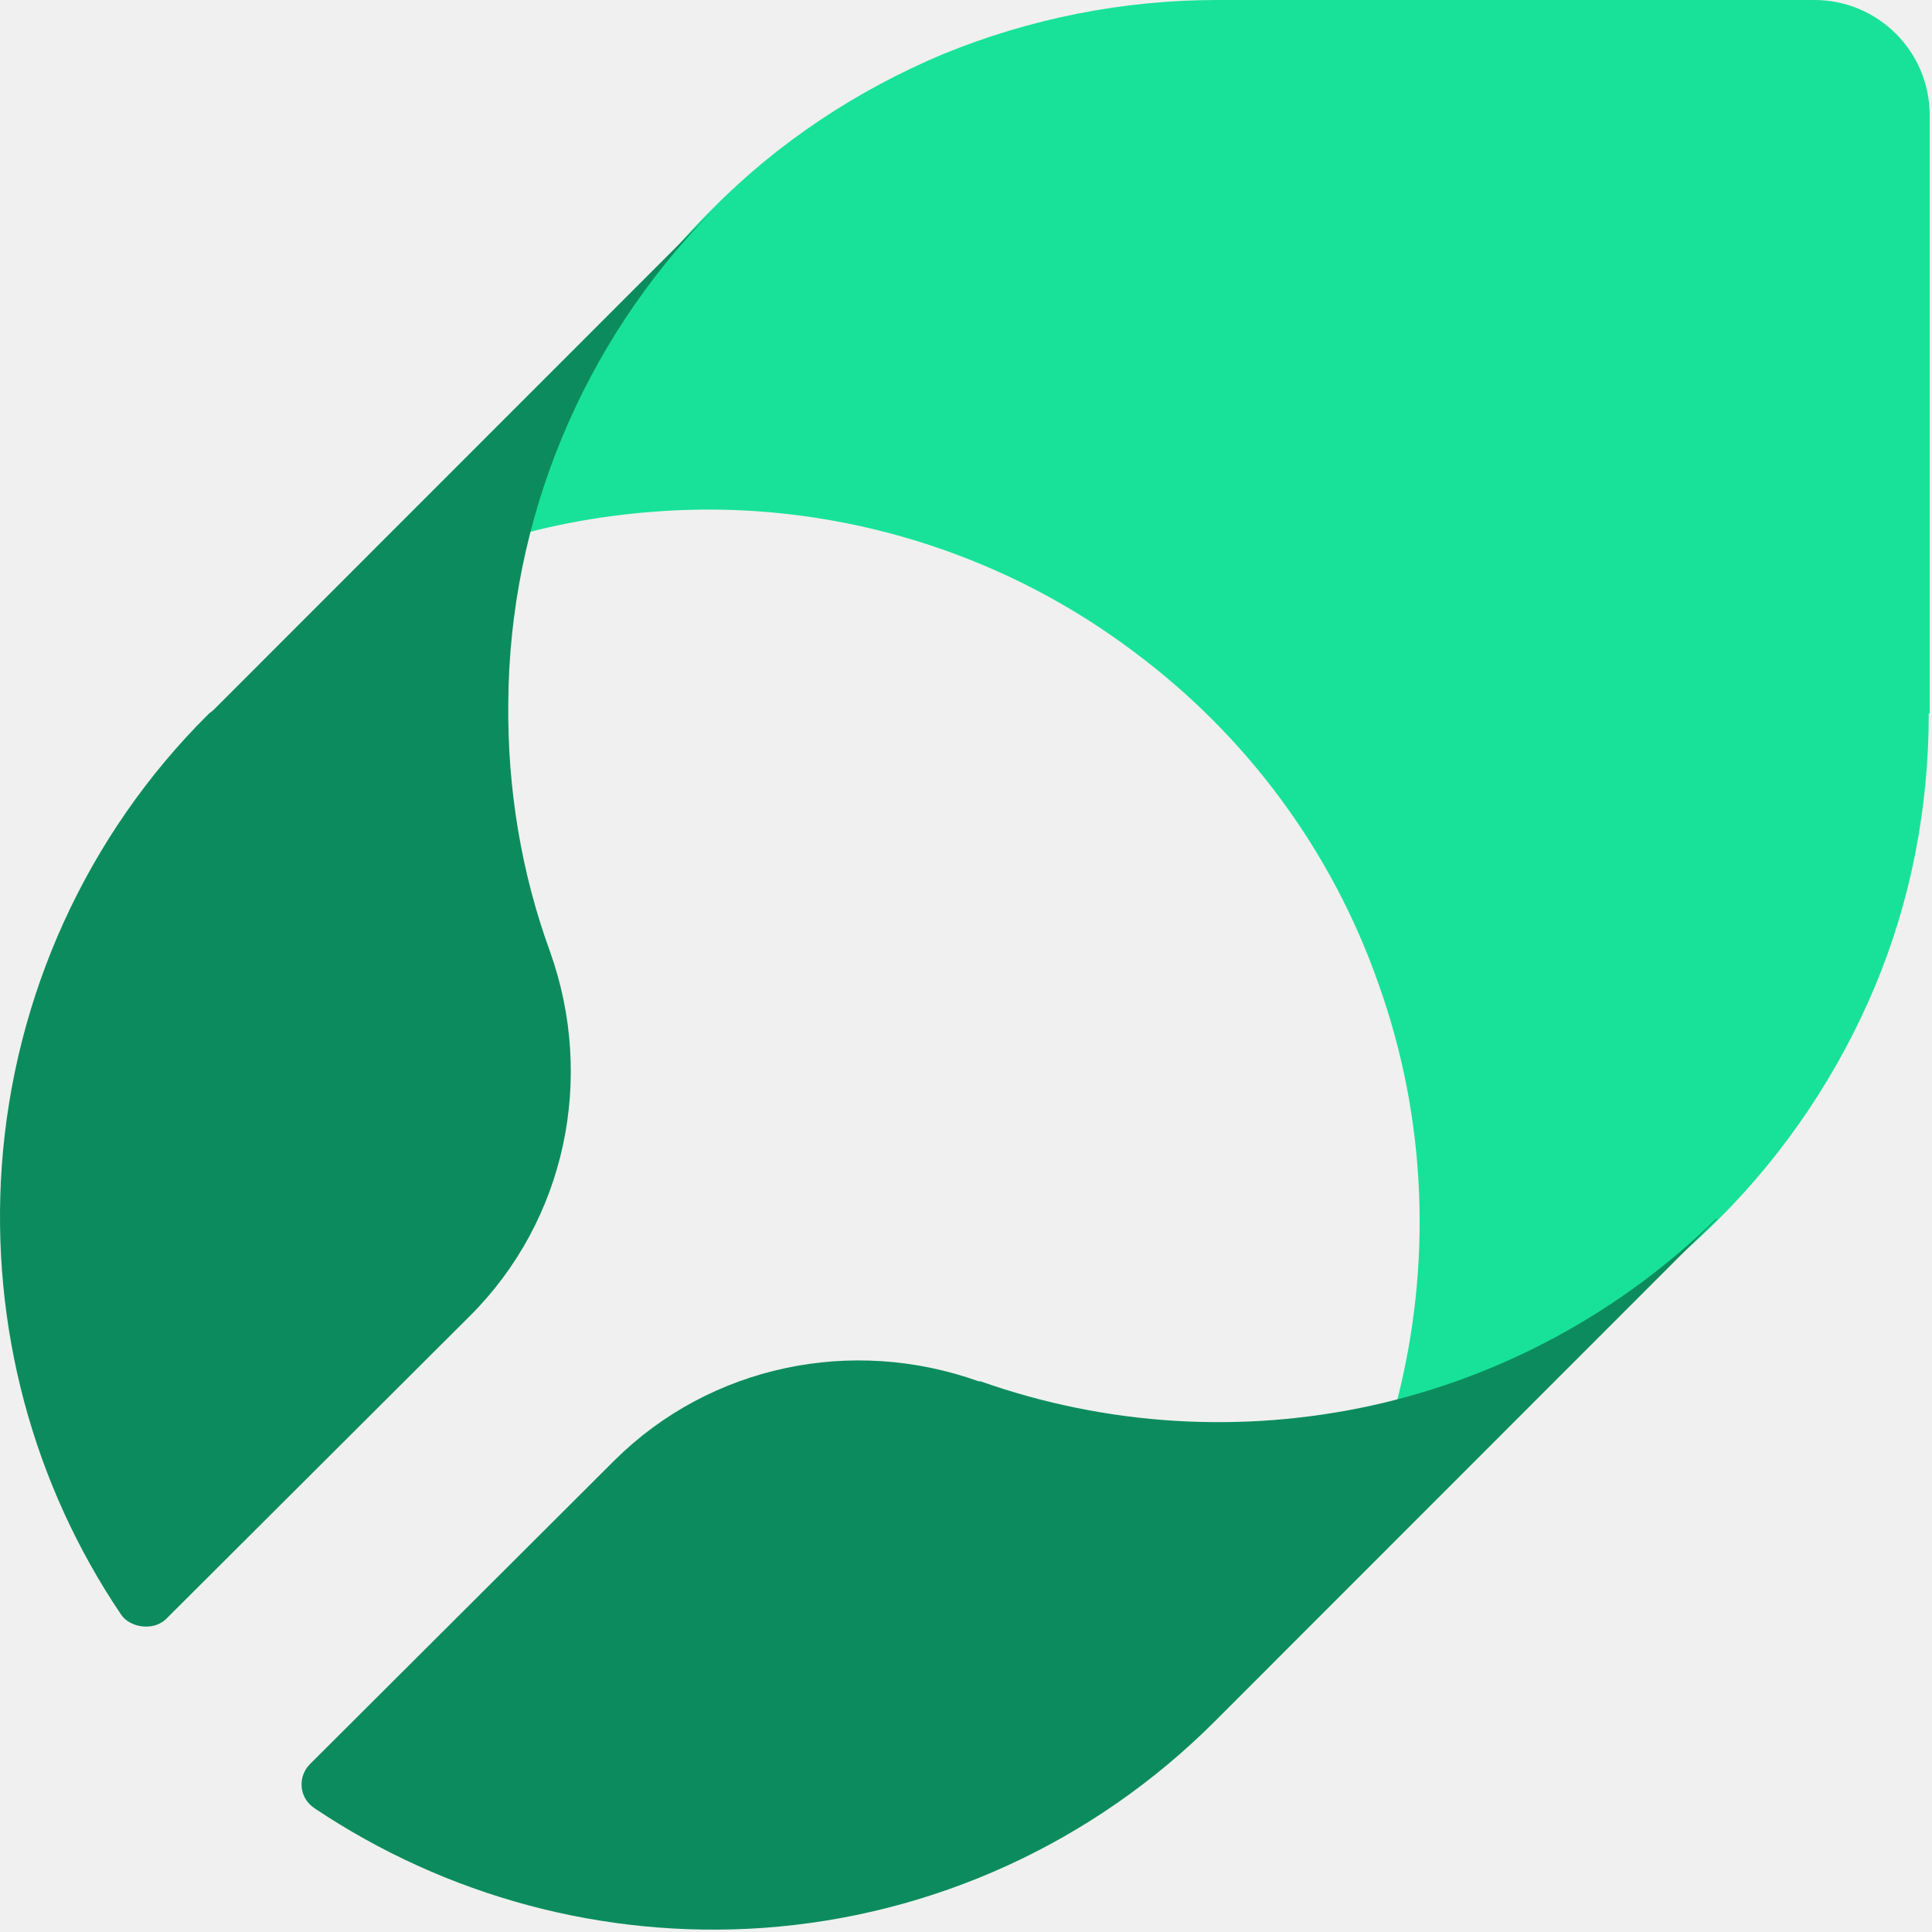
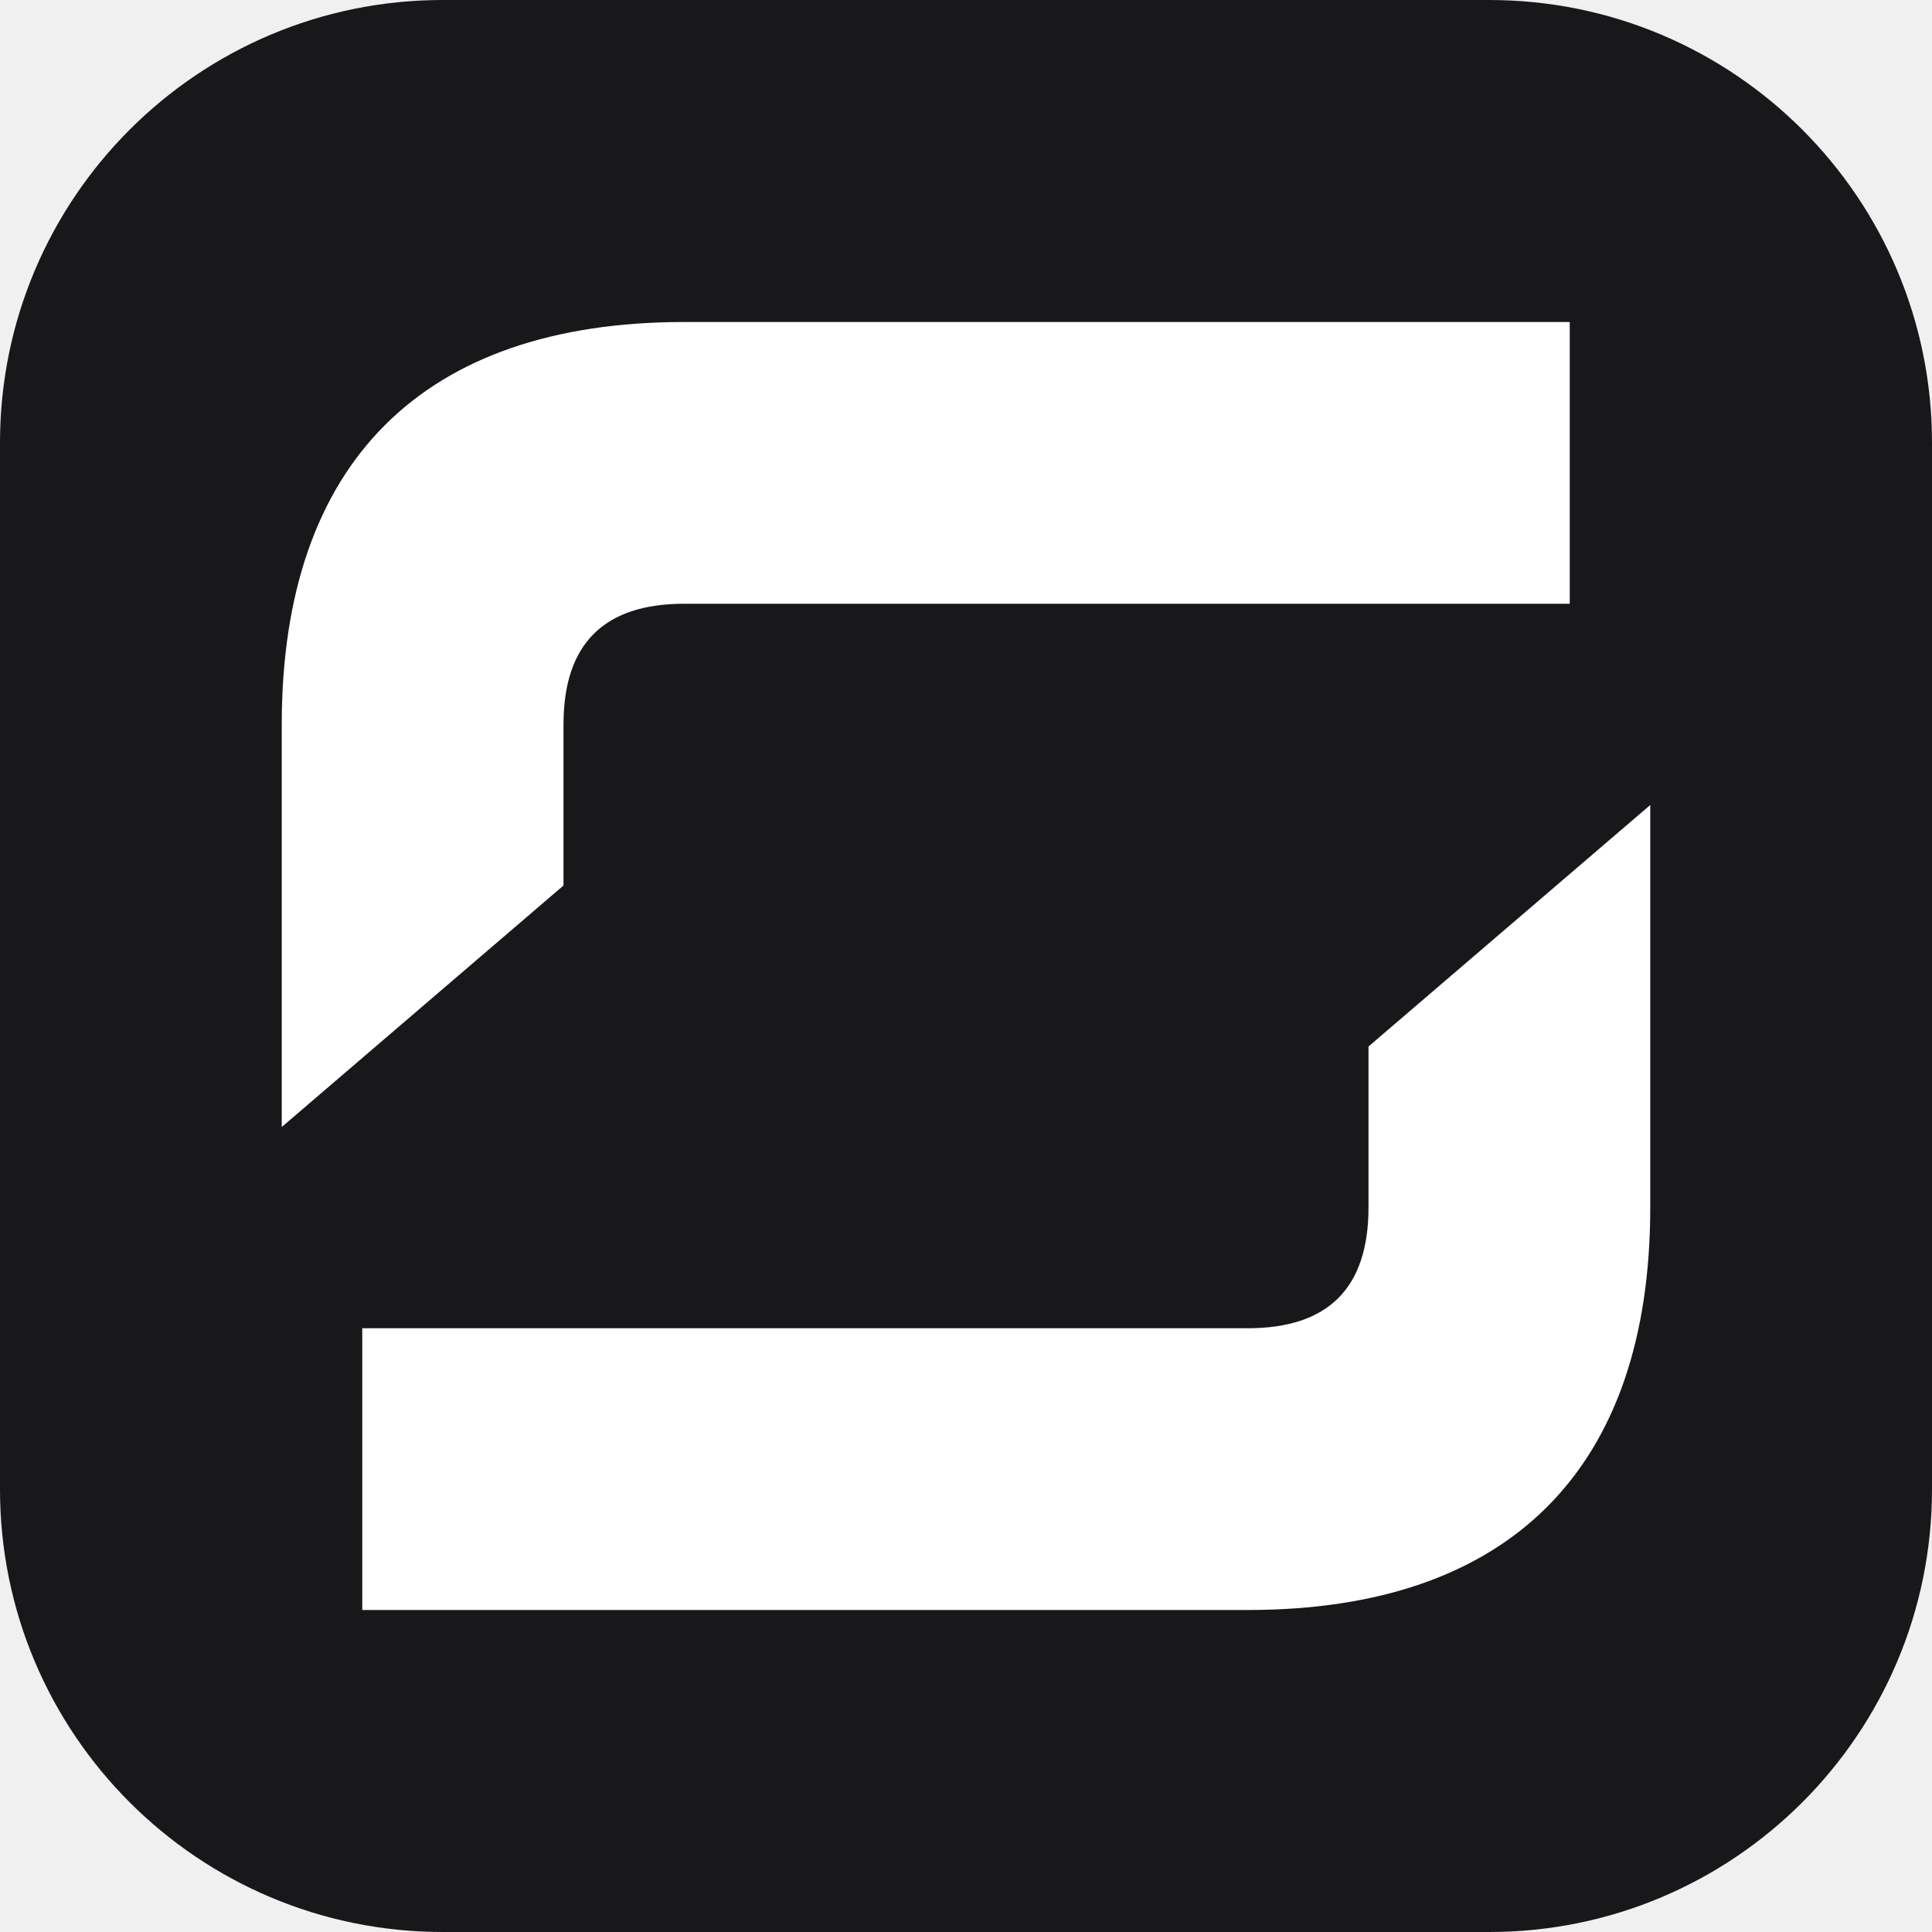
- <svg xmlns="http://www.w3.org/2000/svg" width="502" height="502" viewBox="0 0 502 502" fill="none">
-   <path d="M501.402 185.33V29.962C501.402 13.29 487.876 0 471.453 0H316.156C291.763 0 267.611 4.832 245.15 14.014C222.689 23.438 202.16 36.969 185.012 54.367L183.804 55.575C161.101 78.53 144.92 107.042 136.708 138.454C151.441 134.588 166.656 132.655 181.871 132.413C222.447 131.93 262.298 144.978 294.661 169.383C323.885 191.13 346.104 221.092 358.18 255.645C370.739 290.681 372.188 328.859 362.769 364.862C393.925 356.647 422.666 340.457 445.611 317.744L446.818 316.536C463.966 299.38 477.732 278.841 487.151 256.37C496.571 233.898 501.16 209.735 501.16 185.33H501.402Z" fill="#18E299" />
-   <path d="M132.071 182.706C132.312 135.044 151.32 89.307 184.764 55.125L55.557 184.391C55.076 184.873 54.594 185.113 54.113 185.595C22.593 216.888 3.586 258.774 0.458 303.066C-2.43 344.47 8.397 385.392 31.496 419.575C33.699 422.835 39.677 423.907 43.046 420.778L122.206 341.822C146.989 317.028 154.689 280.198 142.899 247.219C135.44 226.758 131.831 204.852 132.071 182.706Z" fill="#0C8C5E" />
-   <path d="M446.067 316.547C421.284 340.86 390.245 357.71 356.56 365.172C322.634 372.635 287.506 370.468 254.783 358.914C254.783 358.914 254.542 358.914 254.301 358.914C221.338 347.118 184.525 354.821 159.742 379.375L80.581 458.331C77.212 461.701 77.694 467.238 81.784 469.885C115.95 492.754 156.855 503.827 198.24 500.938C242.512 497.809 284.137 478.792 315.656 447.258L316.859 446.054L446.067 316.788V316.547Z" fill="#0C8C5E" />
+ <svg xmlns="http://www.w3.org/2000/svg" viewBox="0 0 48 48">
+   <rect width="48" height="48" rx="11" fill="#18181b" />
+   <g transform="translate(4 4)" fill="#fff">
+     <path d="M35 4H13C6.5 4 3 7.5 3 14V24L10 18V14C10 12 11 11 13 11H35Z" />
+     <path d="M5 36H27C33.5 36 37 32.5 37 26V16L30 22V26C30 28 29 29 27 29H5Z" />
+   </g>
</svg>
